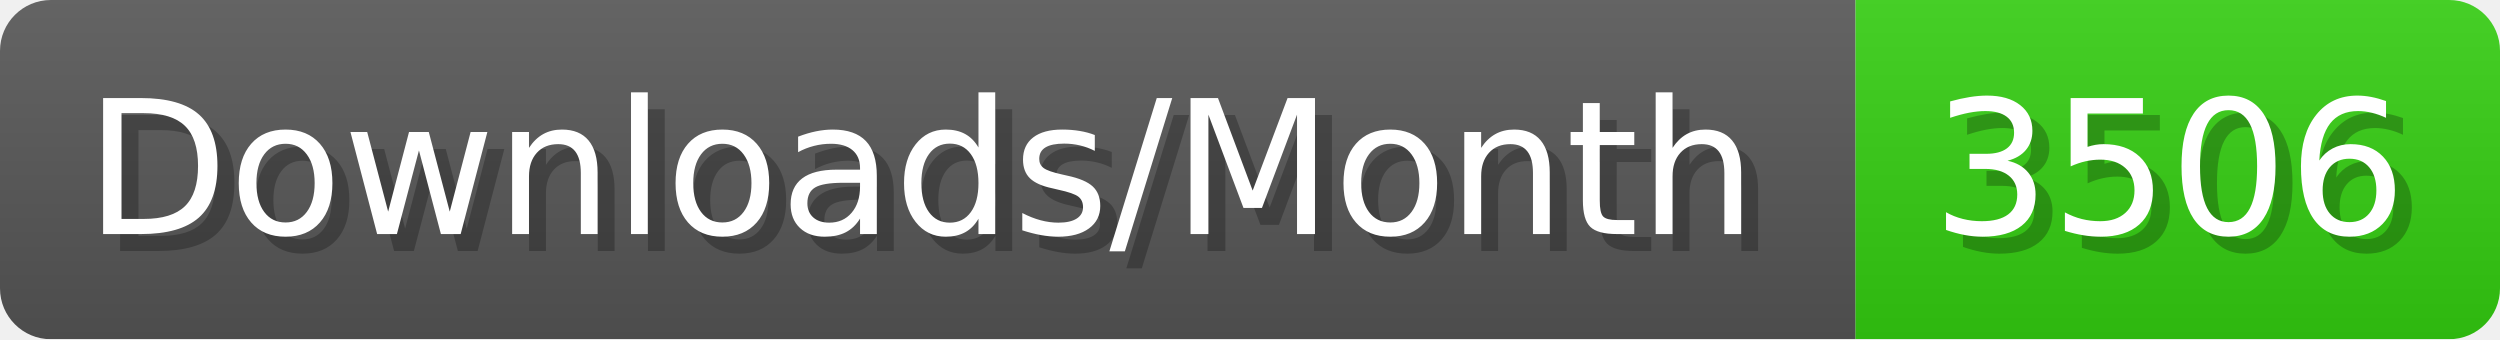
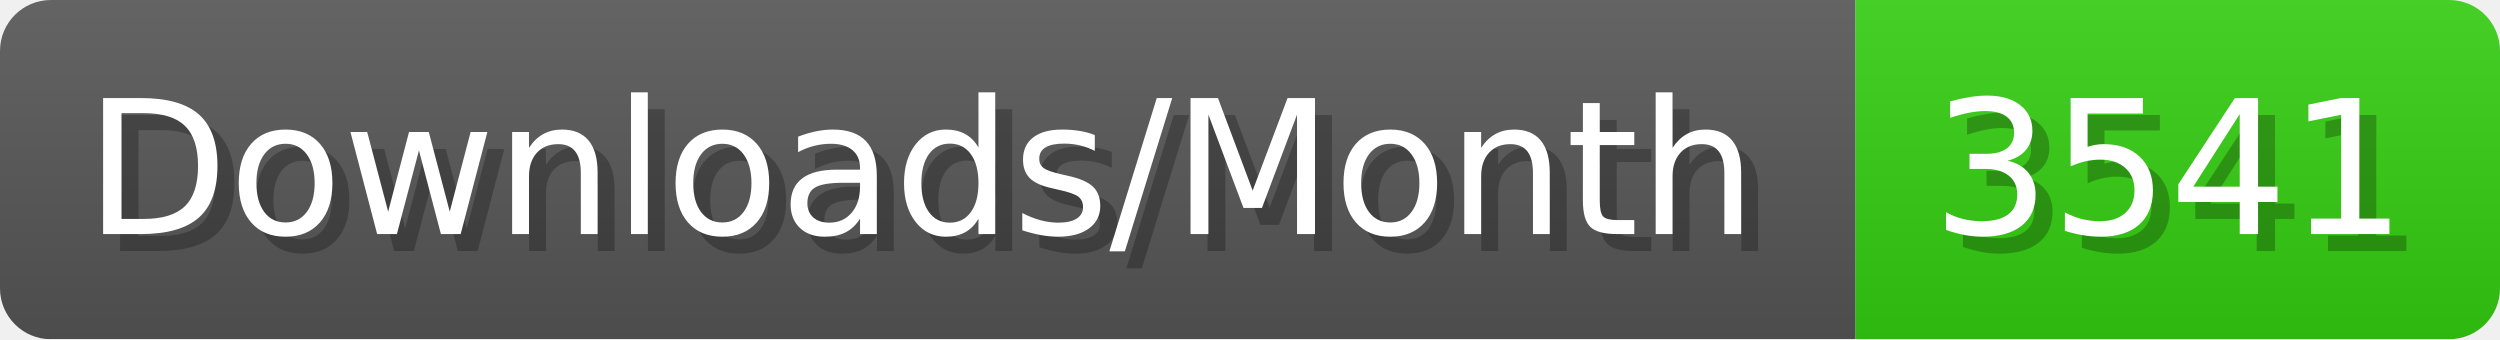
- <svg xmlns="http://www.w3.org/2000/svg" width="147.4" height="20" viewBox="0 0 1474 200" role="img" aria-label="Downloads/Month: 3506">
+ <svg xmlns="http://www.w3.org/2000/svg" width="147.4" height="20" viewBox="0 0 1474 200" role="img" aria-label="Downloads/Month: 3541">
  <linearGradient id="YlXUI" x2="0" y2="100%">
    <stop offset="0" stop-opacity=".1" stop-color="#EEE" />
    <stop offset="1" stop-opacity=".1" />
  </linearGradient>
  <mask id="JHhop">
    <rect width="1474" height="200" rx="30" fill="#FFF" />
  </mask>
  <g mask="url(#JHhop)">
    <rect width="1094" height="200" fill="#555" />
    <rect width="380" height="200" fill="#3C1" x="1094" />
    <rect width="1474" height="200" fill="url(#YlXUI)" />
  </g>
  <g aria-hidden="true" fill="#fff" text-anchor="start" font-family="Verdana,DejaVu Sans,sans-serif" font-size="110">
    <text x="60" y="148" textLength="994" fill="#000" opacity="0.25">Downloads/Month</text>
    <text x="50" y="138" textLength="994">Downloads/Month</text>
-     <text x="1149" y="148" textLength="280" fill="#000" opacity="0.25">3506</text>
-     <text x="1139" y="138" textLength="280">3506</text>
+     <text x="1149" y="148" textLength="280" fill="#000" opacity="0.25">3541</text>
+     <text x="1139" y="138" textLength="280">3541</text>
  </g>
</svg>
